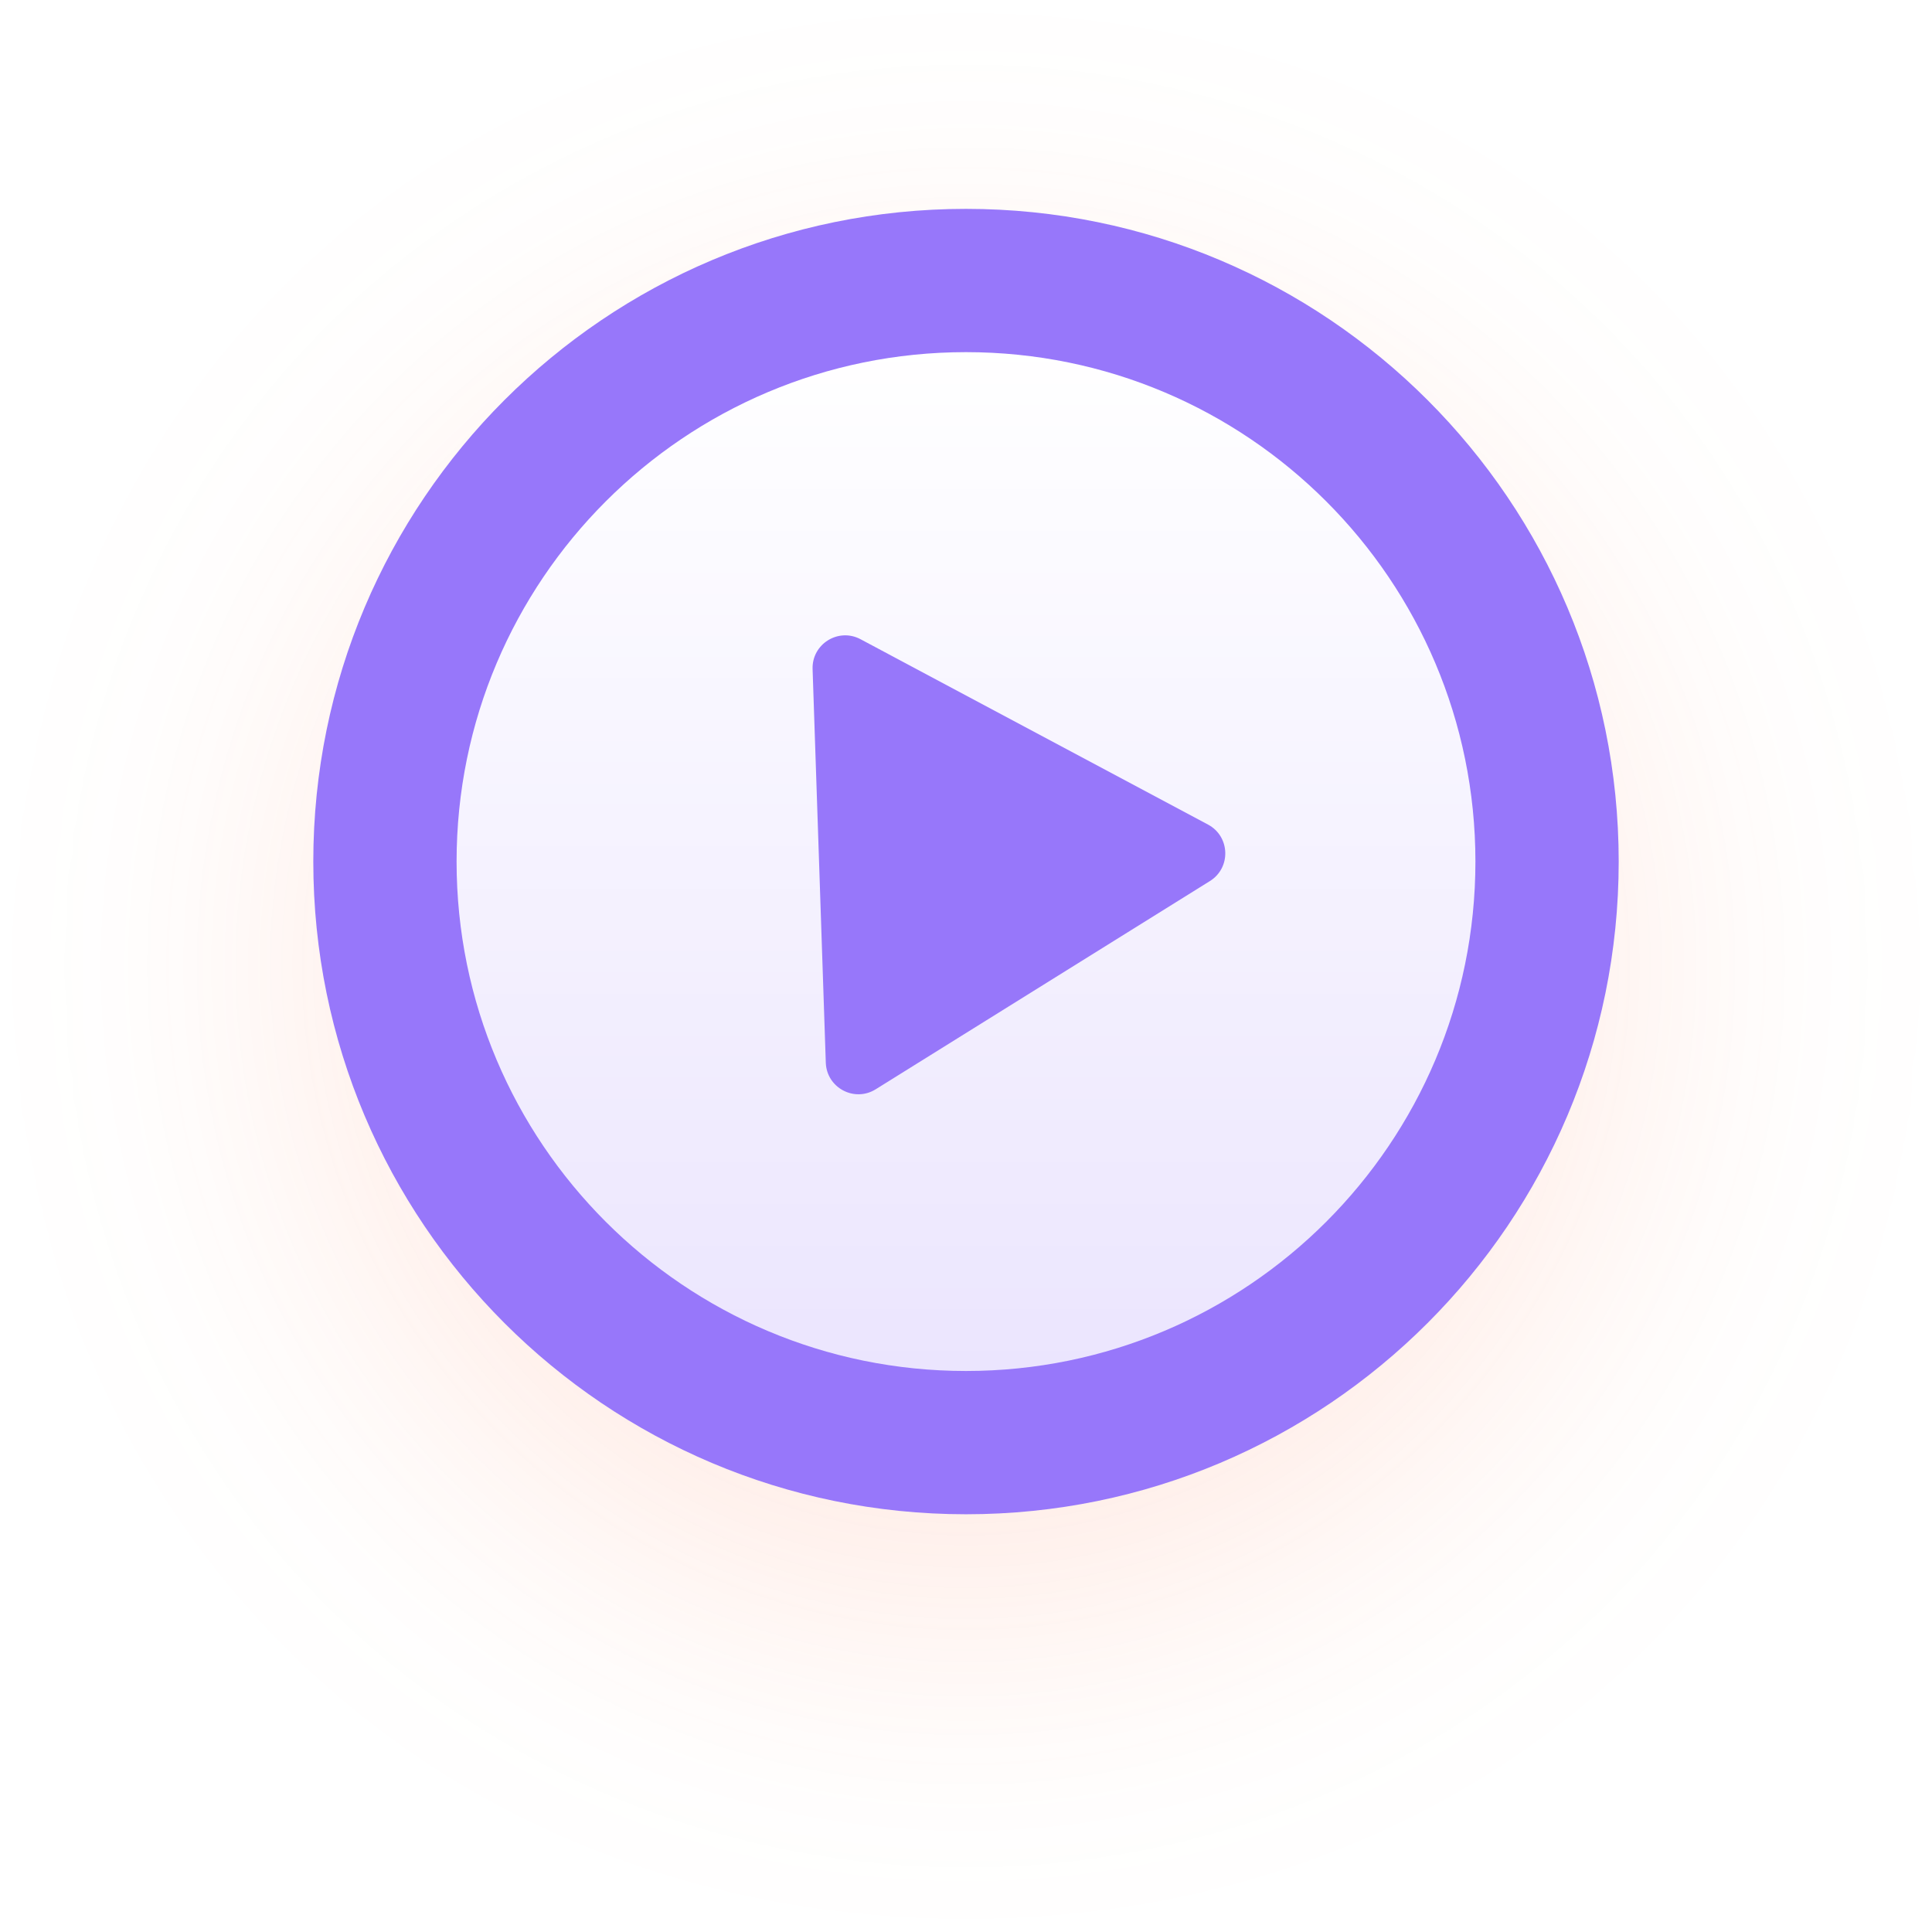
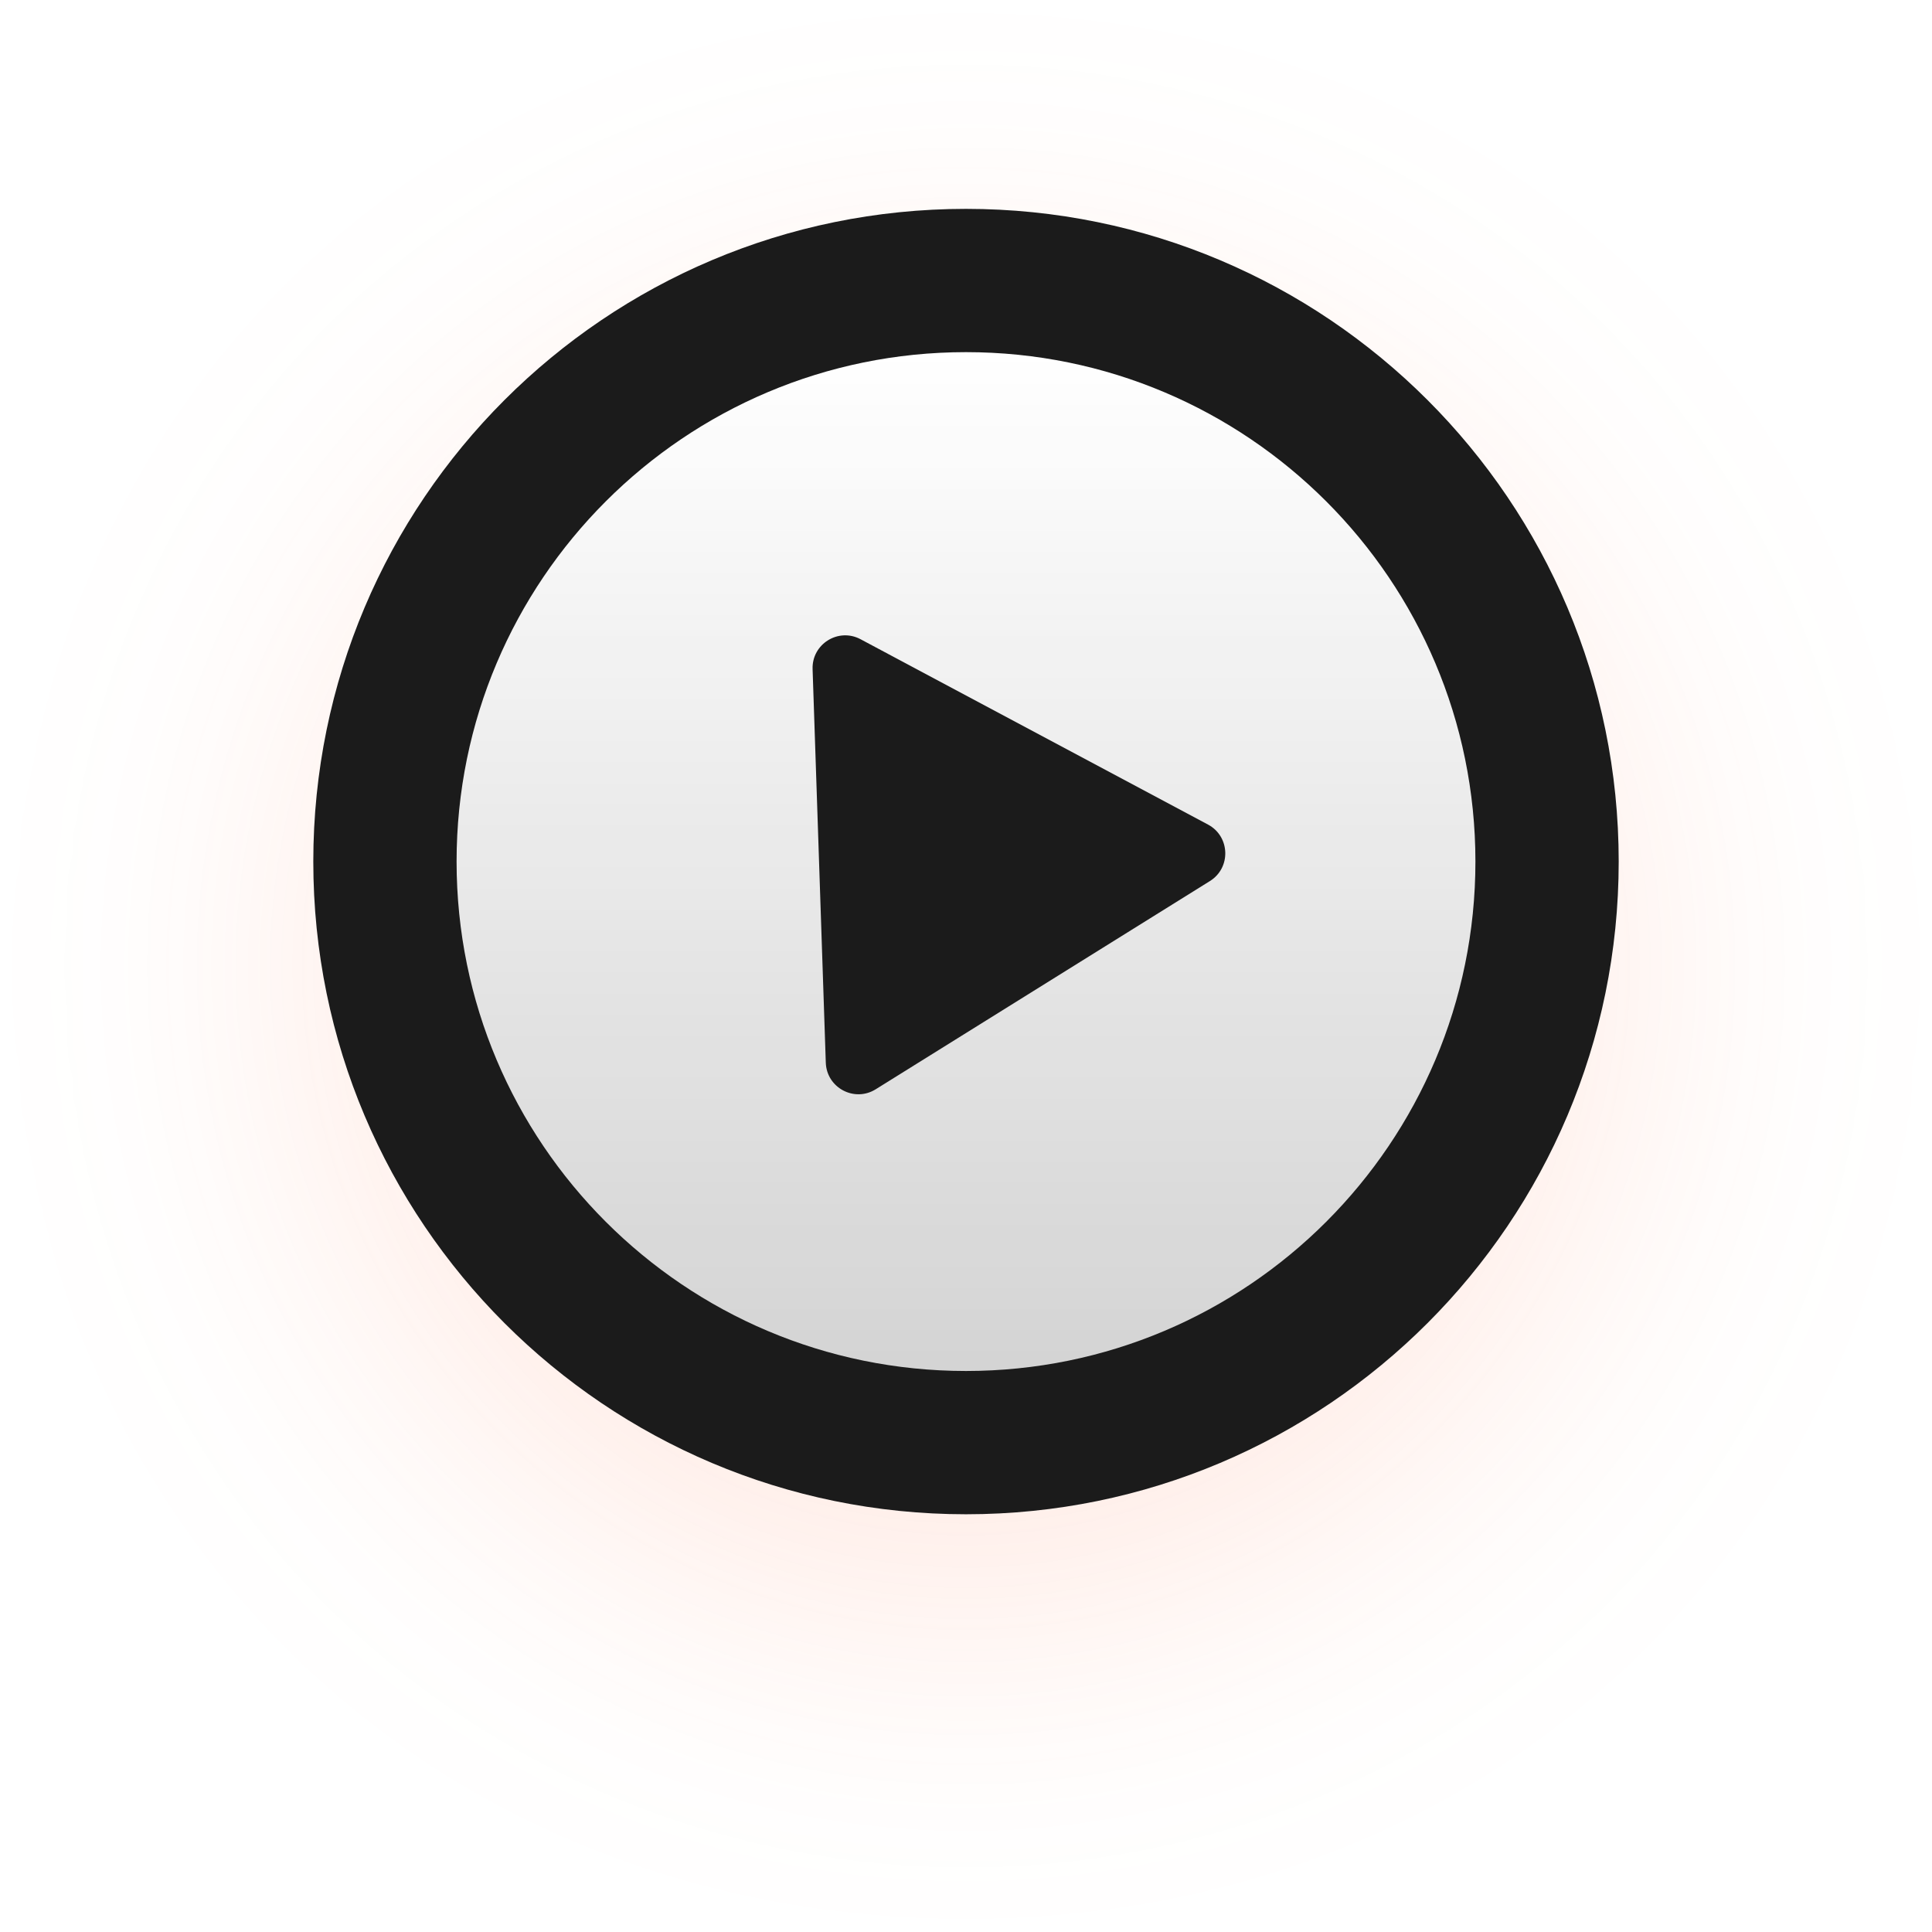
<svg xmlns="http://www.w3.org/2000/svg" width="148" height="148" viewBox="0 0 148 148" fill="none">
  <g filter="url(#filter0_d_146_3852)">
-     <circle cx="74" cy="66" r="50" fill="#9777FA" />
+     <circle cx="74" cy="66" r="50" fill="#1B1B1B" />
  </g>
  <circle cx="74" cy="66" r="39.024" fill="url(#paint0_linear_146_3852)" />
-   <path d="M92.539 63.166C94.237 64.072 94.318 66.476 92.685 67.493L67.081 83.445C65.447 84.463 63.325 83.33 63.26 81.407L62.248 51.258C62.183 49.334 64.225 48.062 65.923 48.968L92.539 63.166Z" fill="#9777FA" />
+   <path d="M92.539 63.166C94.237 64.072 94.318 66.476 92.685 67.493L67.081 83.445C65.447 84.463 63.325 83.33 63.26 81.407L62.248 51.258C62.183 49.334 64.225 48.062 65.923 48.968L92.539 63.166Z" fill="#1B1B1B" />
  <defs>
    <filter id="filter0_d_146_3852" x="0" y="0" width="148" height="148" filterUnits="userSpaceOnUse" color-interpolation-filters="sRGB">
      <feFlood flood-opacity="0" result="BackgroundImageFix" />
      <feColorMatrix in="SourceAlpha" type="matrix" values="0 0 0 0 0 0 0 0 0 0 0 0 0 0 0 0 0 0 127 0" result="hardAlpha" />
      <feOffset dy="8" />
      <feGaussianBlur stdDeviation="12" />
      <feColorMatrix type="matrix" values="0 0 0 0 0.996 0 0 0 0 0.447 0 0 0 0 0.267 0 0 0 0.15 0" />
      <feBlend mode="normal" in2="BackgroundImageFix" result="effect1_dropShadow_146_3852" />
      <feBlend mode="normal" in="SourceGraphic" in2="effect1_dropShadow_146_3852" result="shape" />
    </filter>
    <linearGradient id="paint0_linear_146_3852" x1="74" y1="26.976" x2="74" y2="105.024" gradientUnits="userSpaceOnUse">
      <stop stop-color="white" />
      <stop offset="1" stop-color="white" stop-opacity="0.81" />
    </linearGradient>
  </defs>
</svg>
